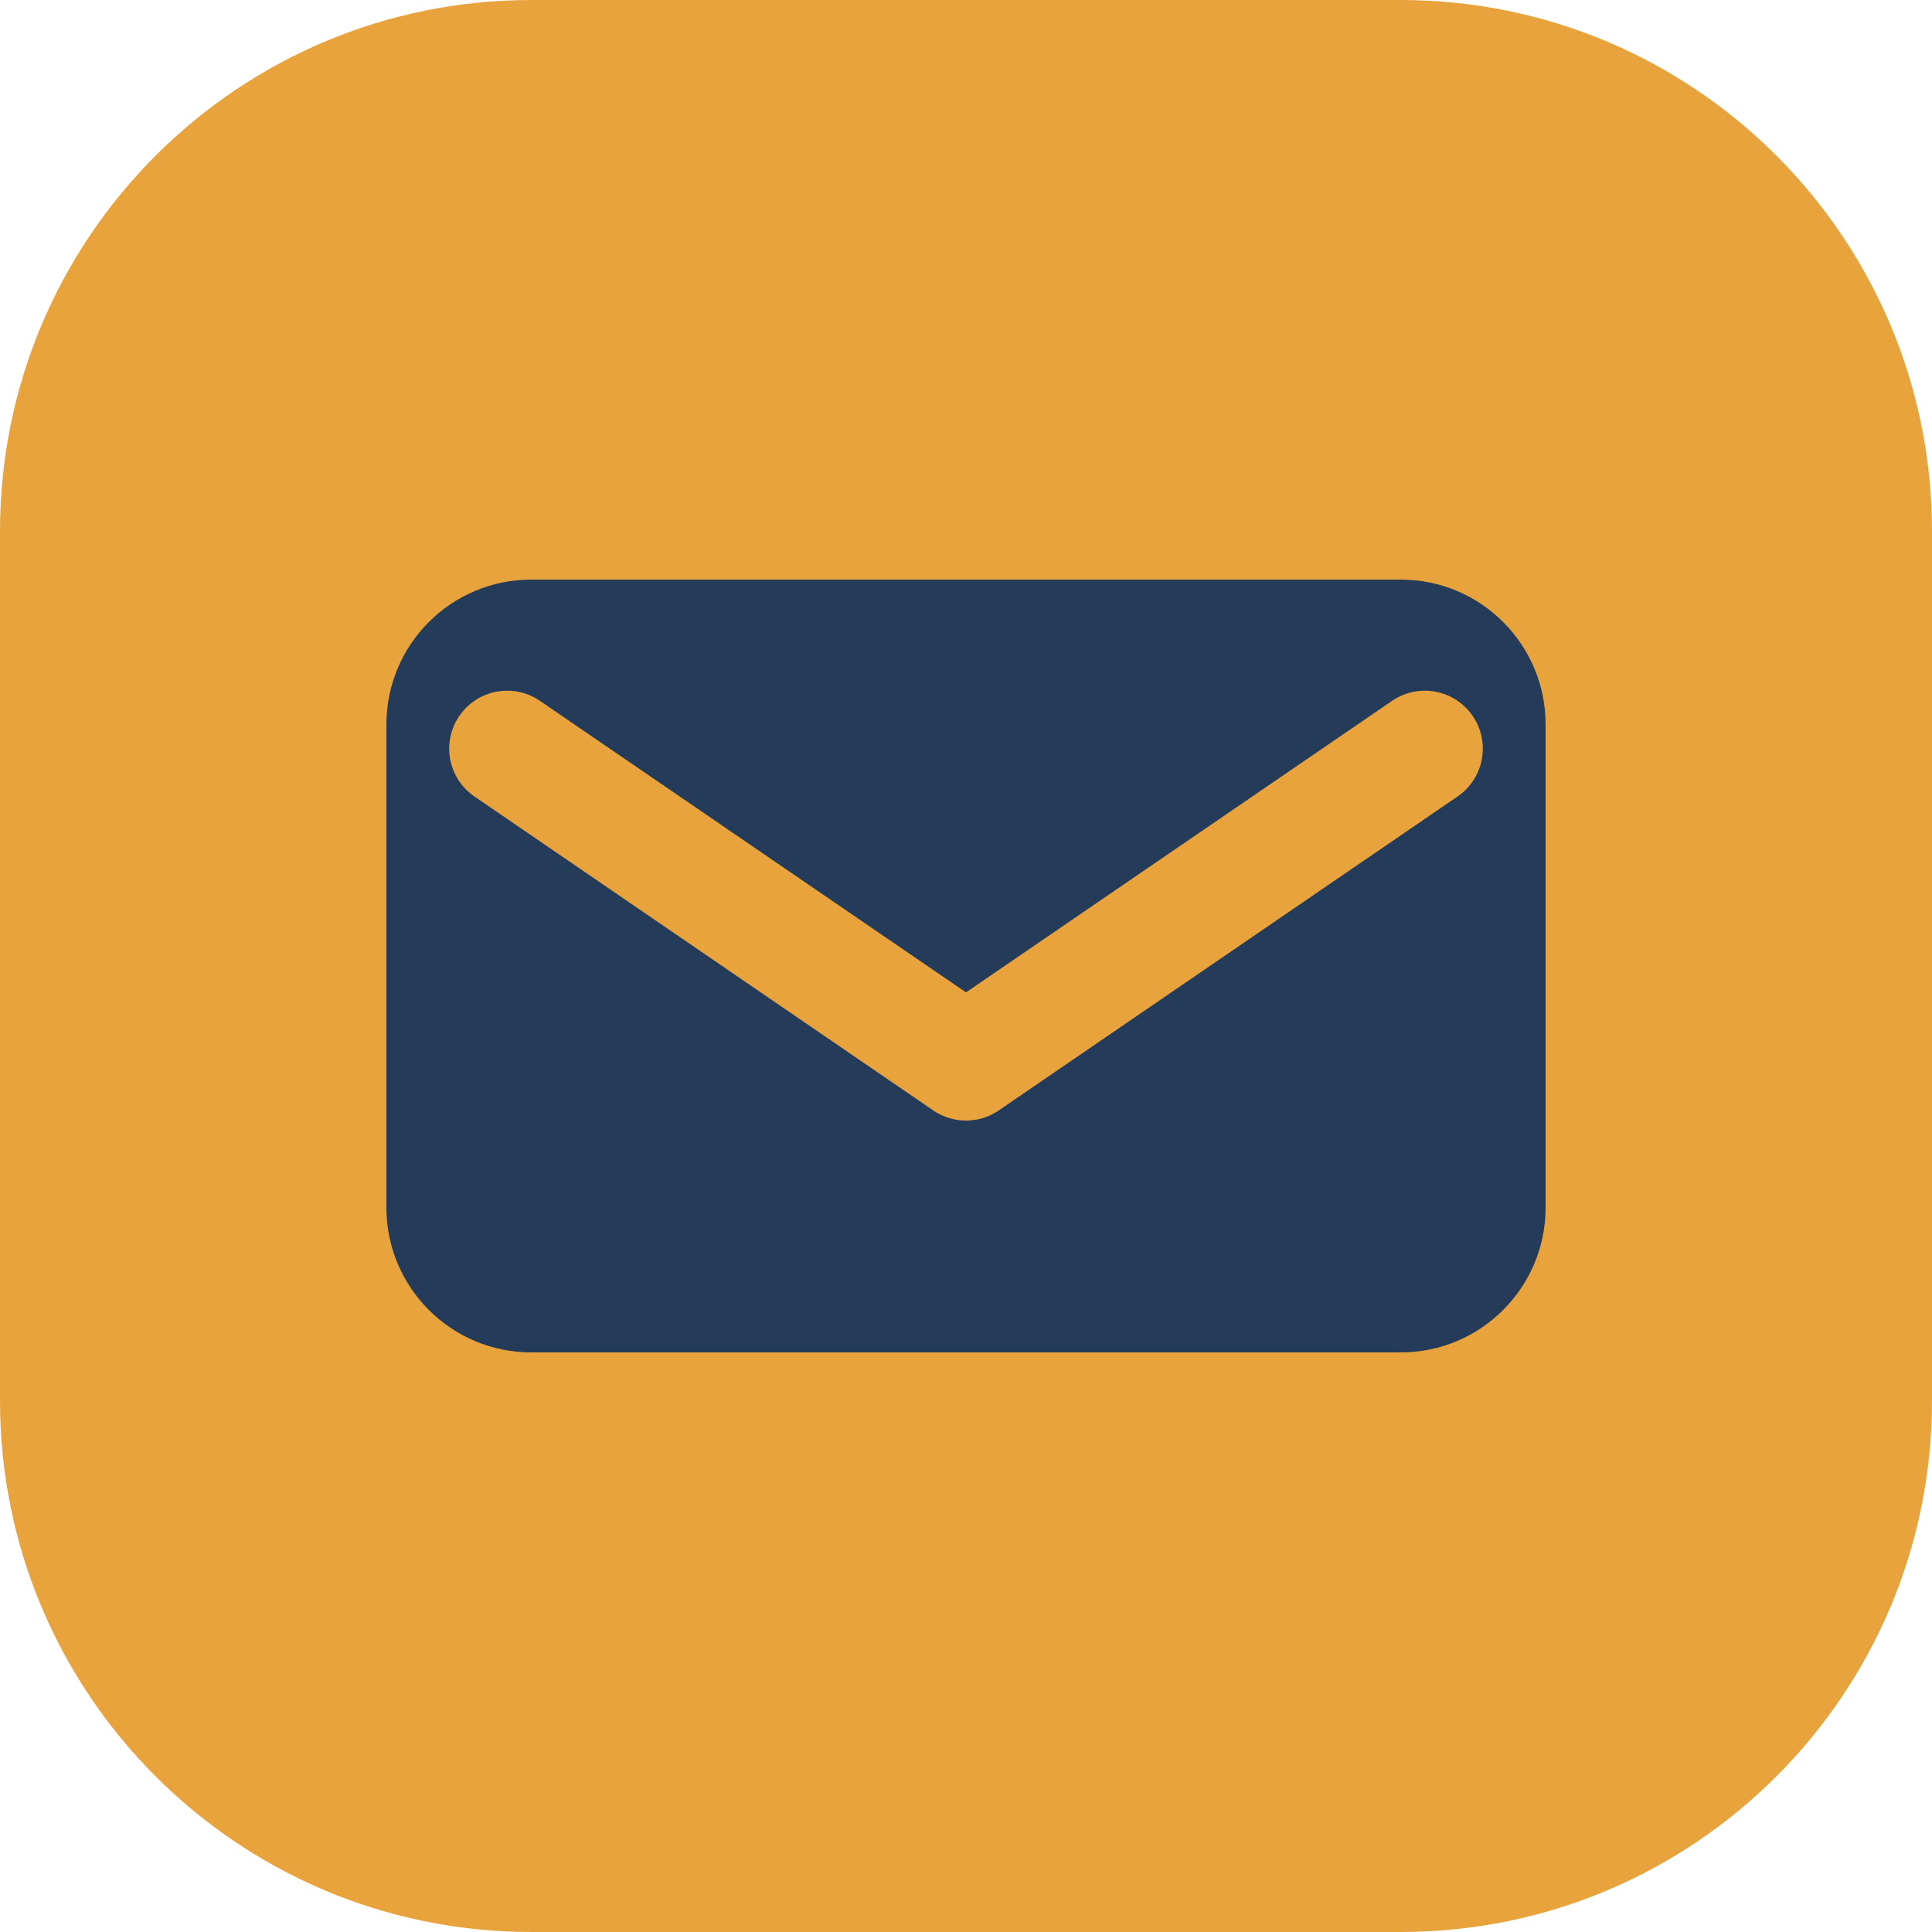
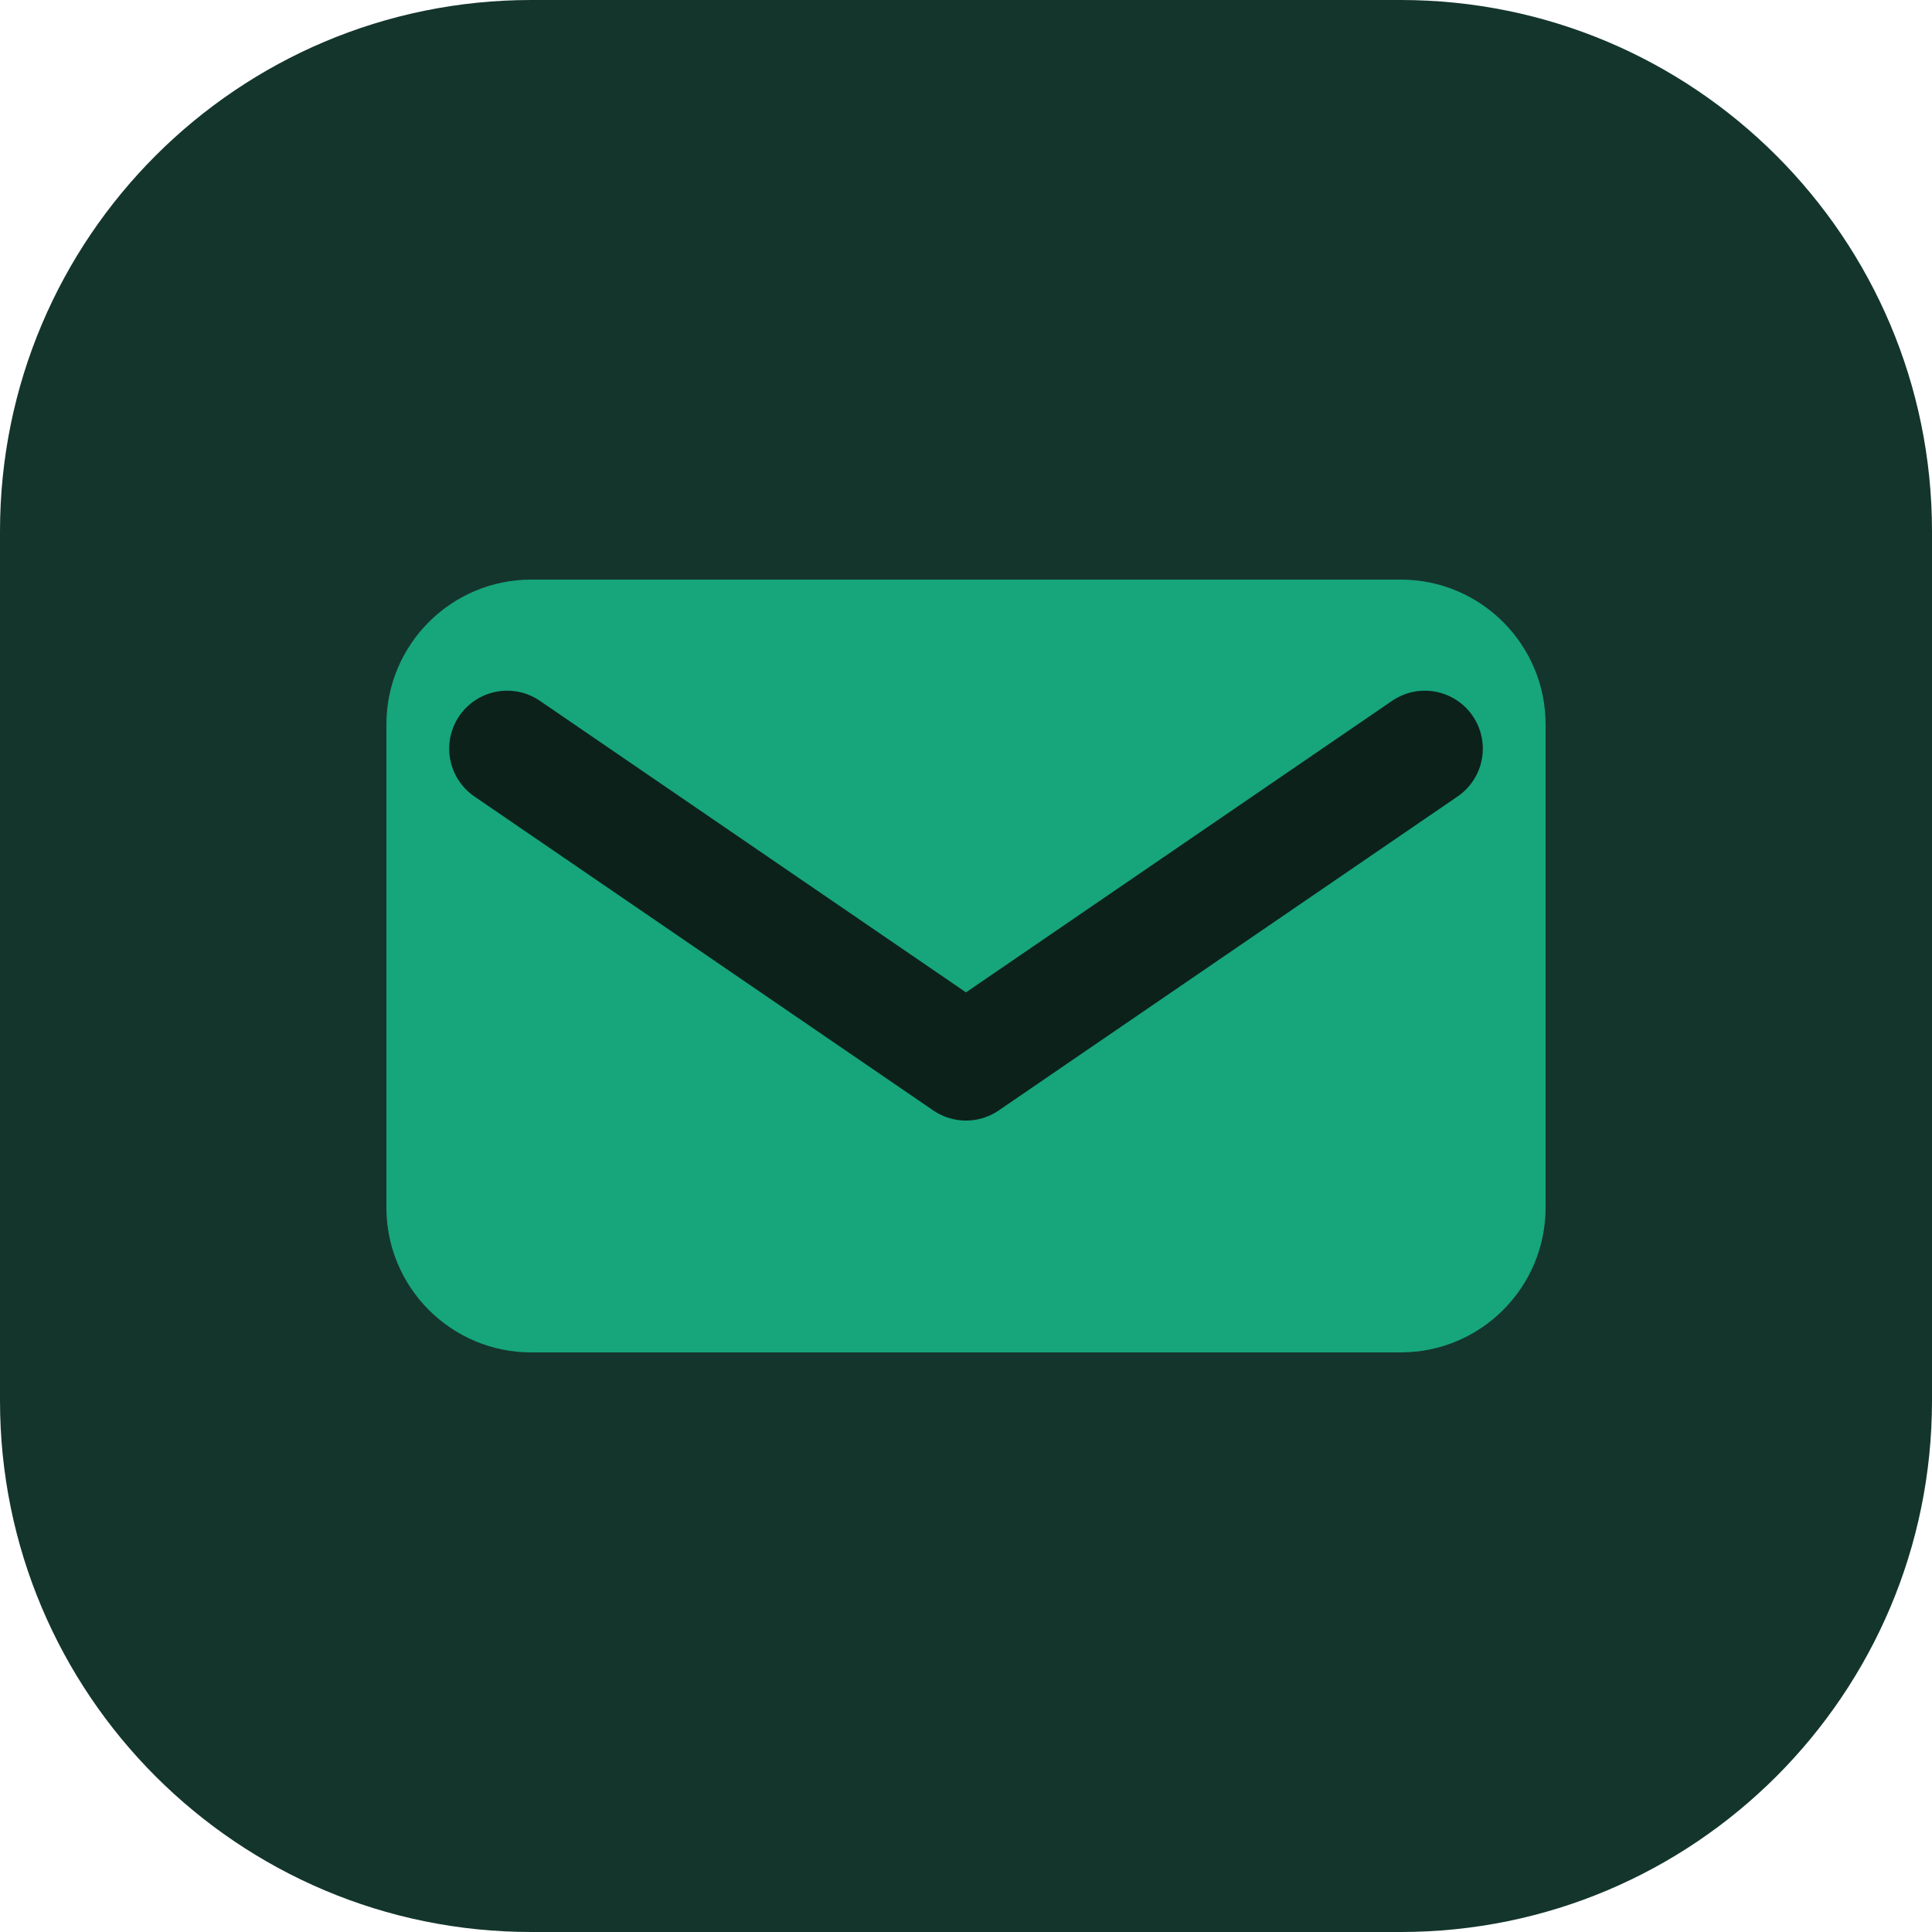
<svg xmlns="http://www.w3.org/2000/svg" width="40" height="40" viewBox="0 0 40 40">
-   <rect width="40" height="40" rx="11" fill="#E8A33C" />
-   <rect x="8" y="12" width="24" height="16" rx="3" fill="#243B5A" />
-   <path d="M10.5 15.5 20 22l9.5-6.5" fill="none" stroke="#E8A33C" stroke-width="2.4" stroke-linecap="round" stroke-linejoin="round" />
+   <rect width="40" height="40" rx="11" fill="#14352C" />
+   <rect x="8" y="12" width="24" height="16" rx="3" fill="#17A57C" />
+   <path d="M10.5 15.5 20 22l9.5-6.5" fill="none" stroke="#0C211A" stroke-width="2.4" stroke-linecap="round" stroke-linejoin="round" />
</svg>
